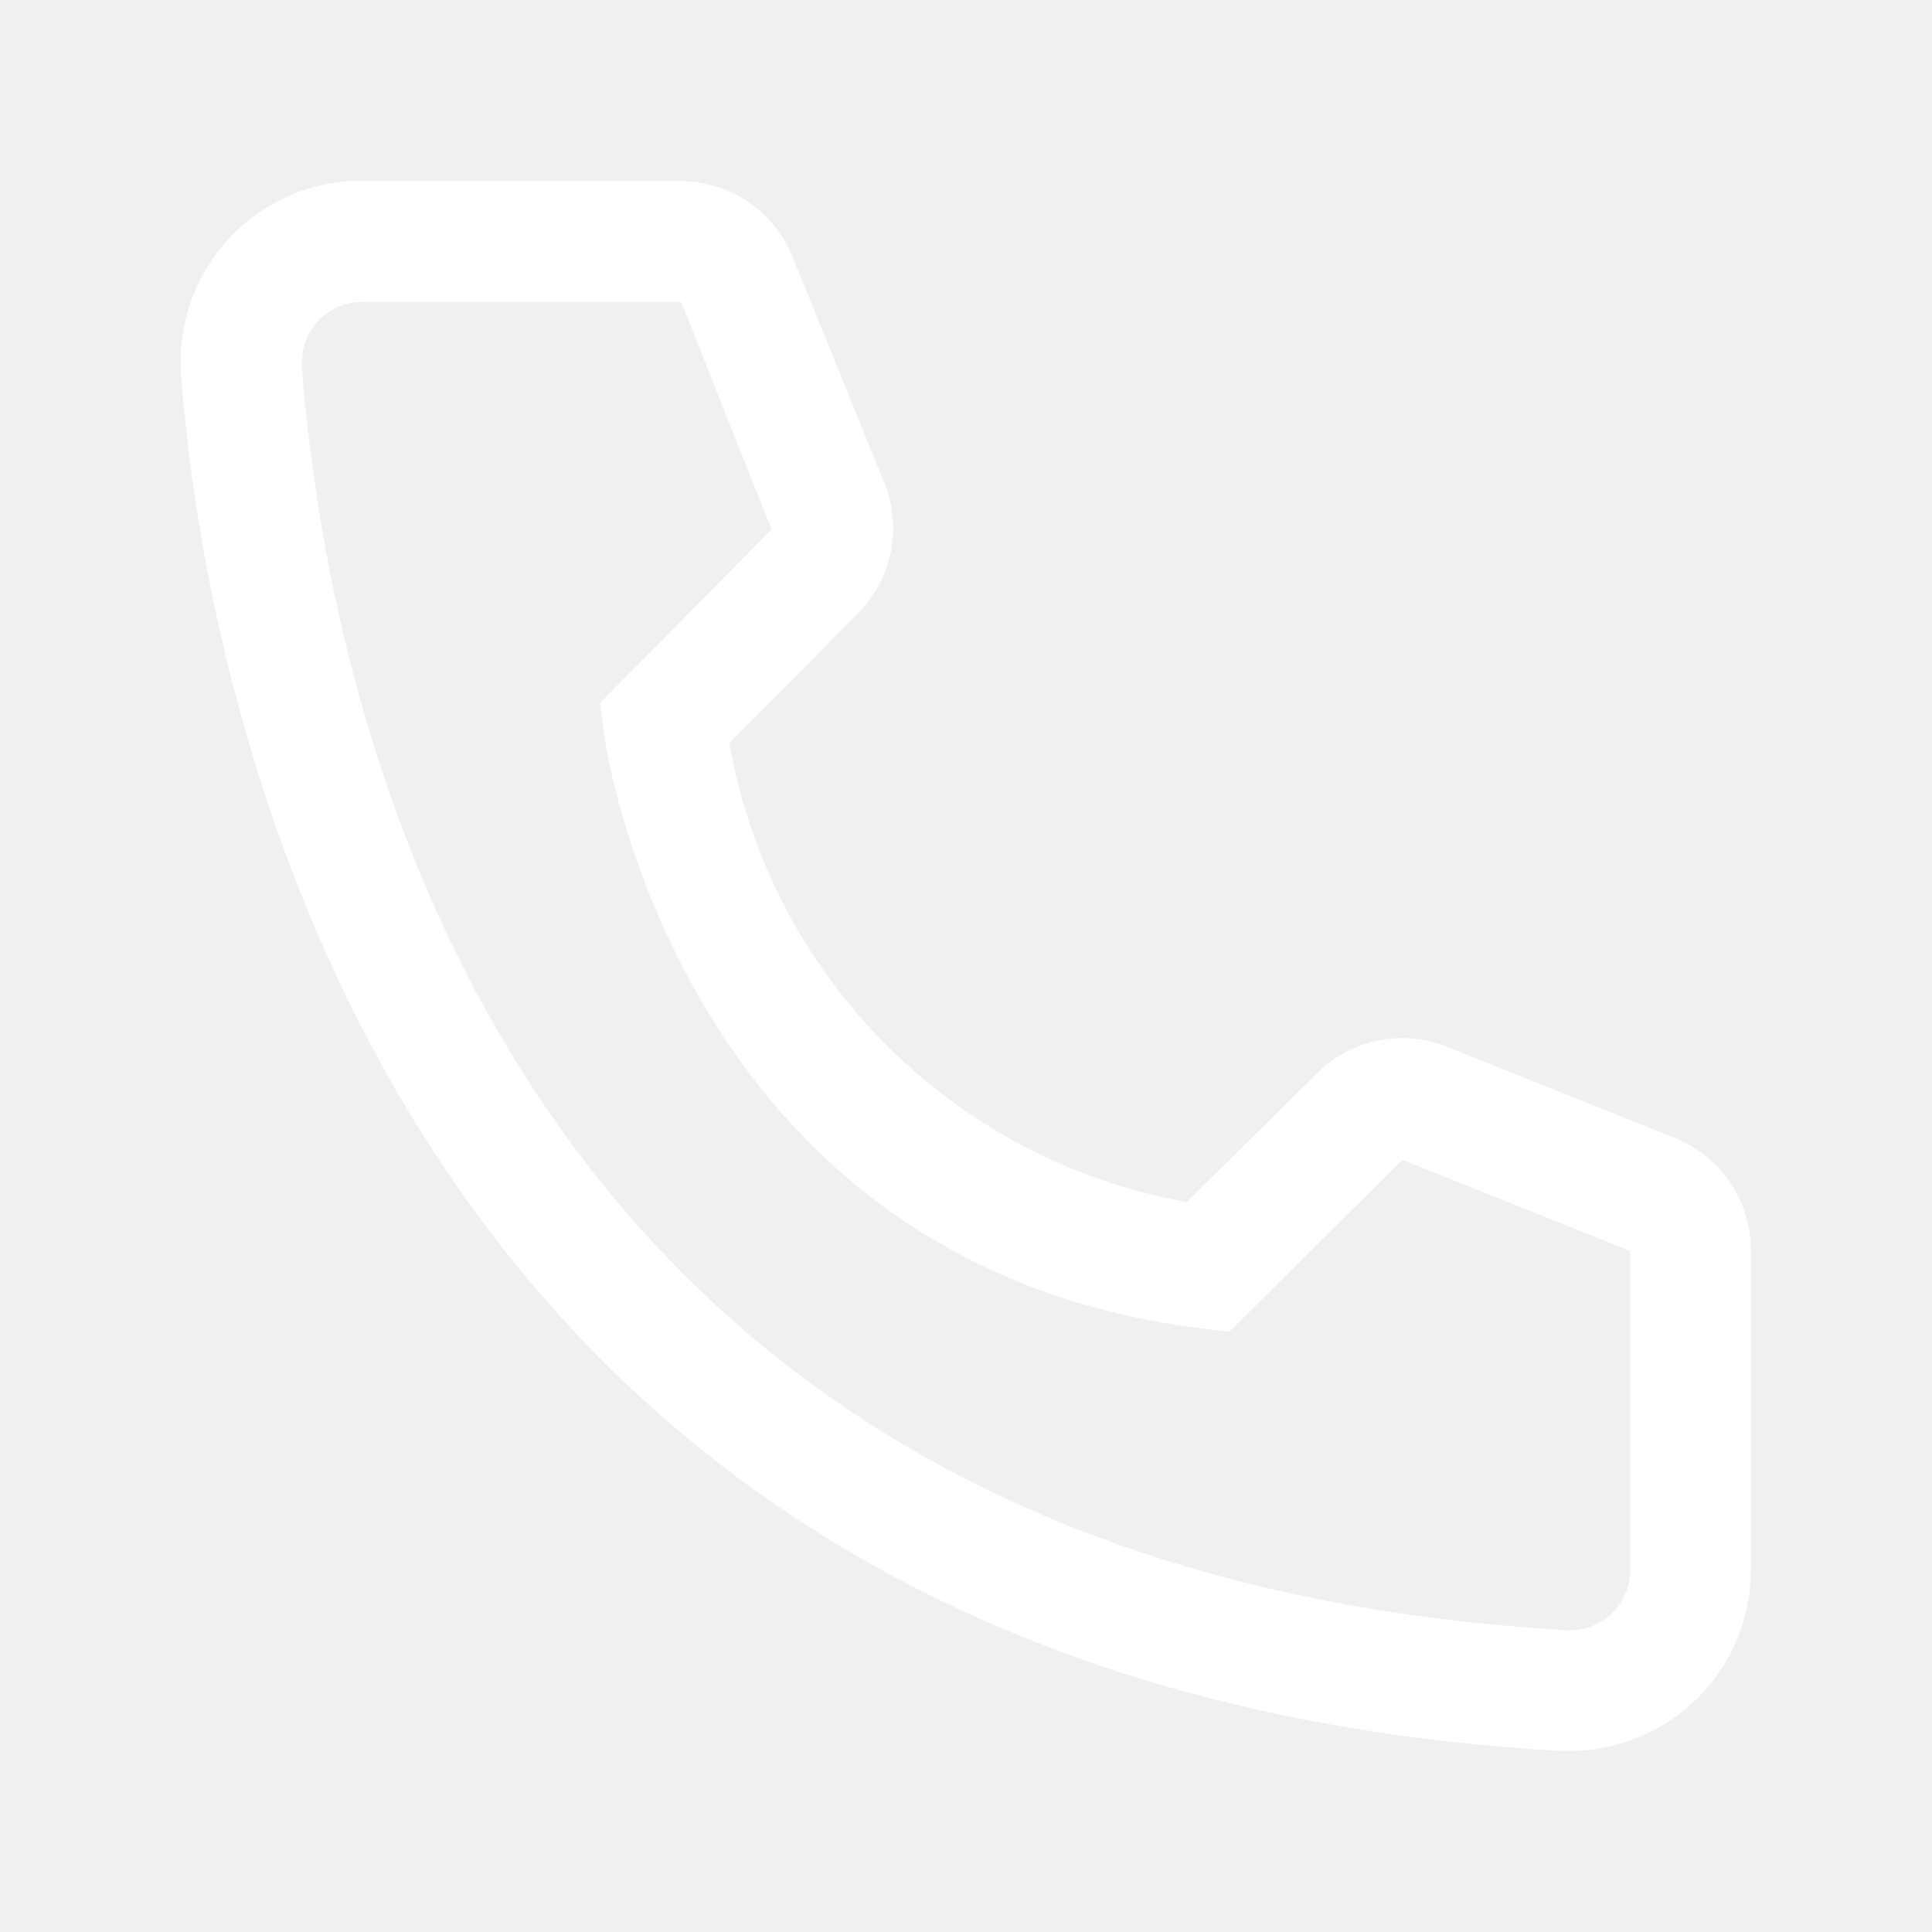
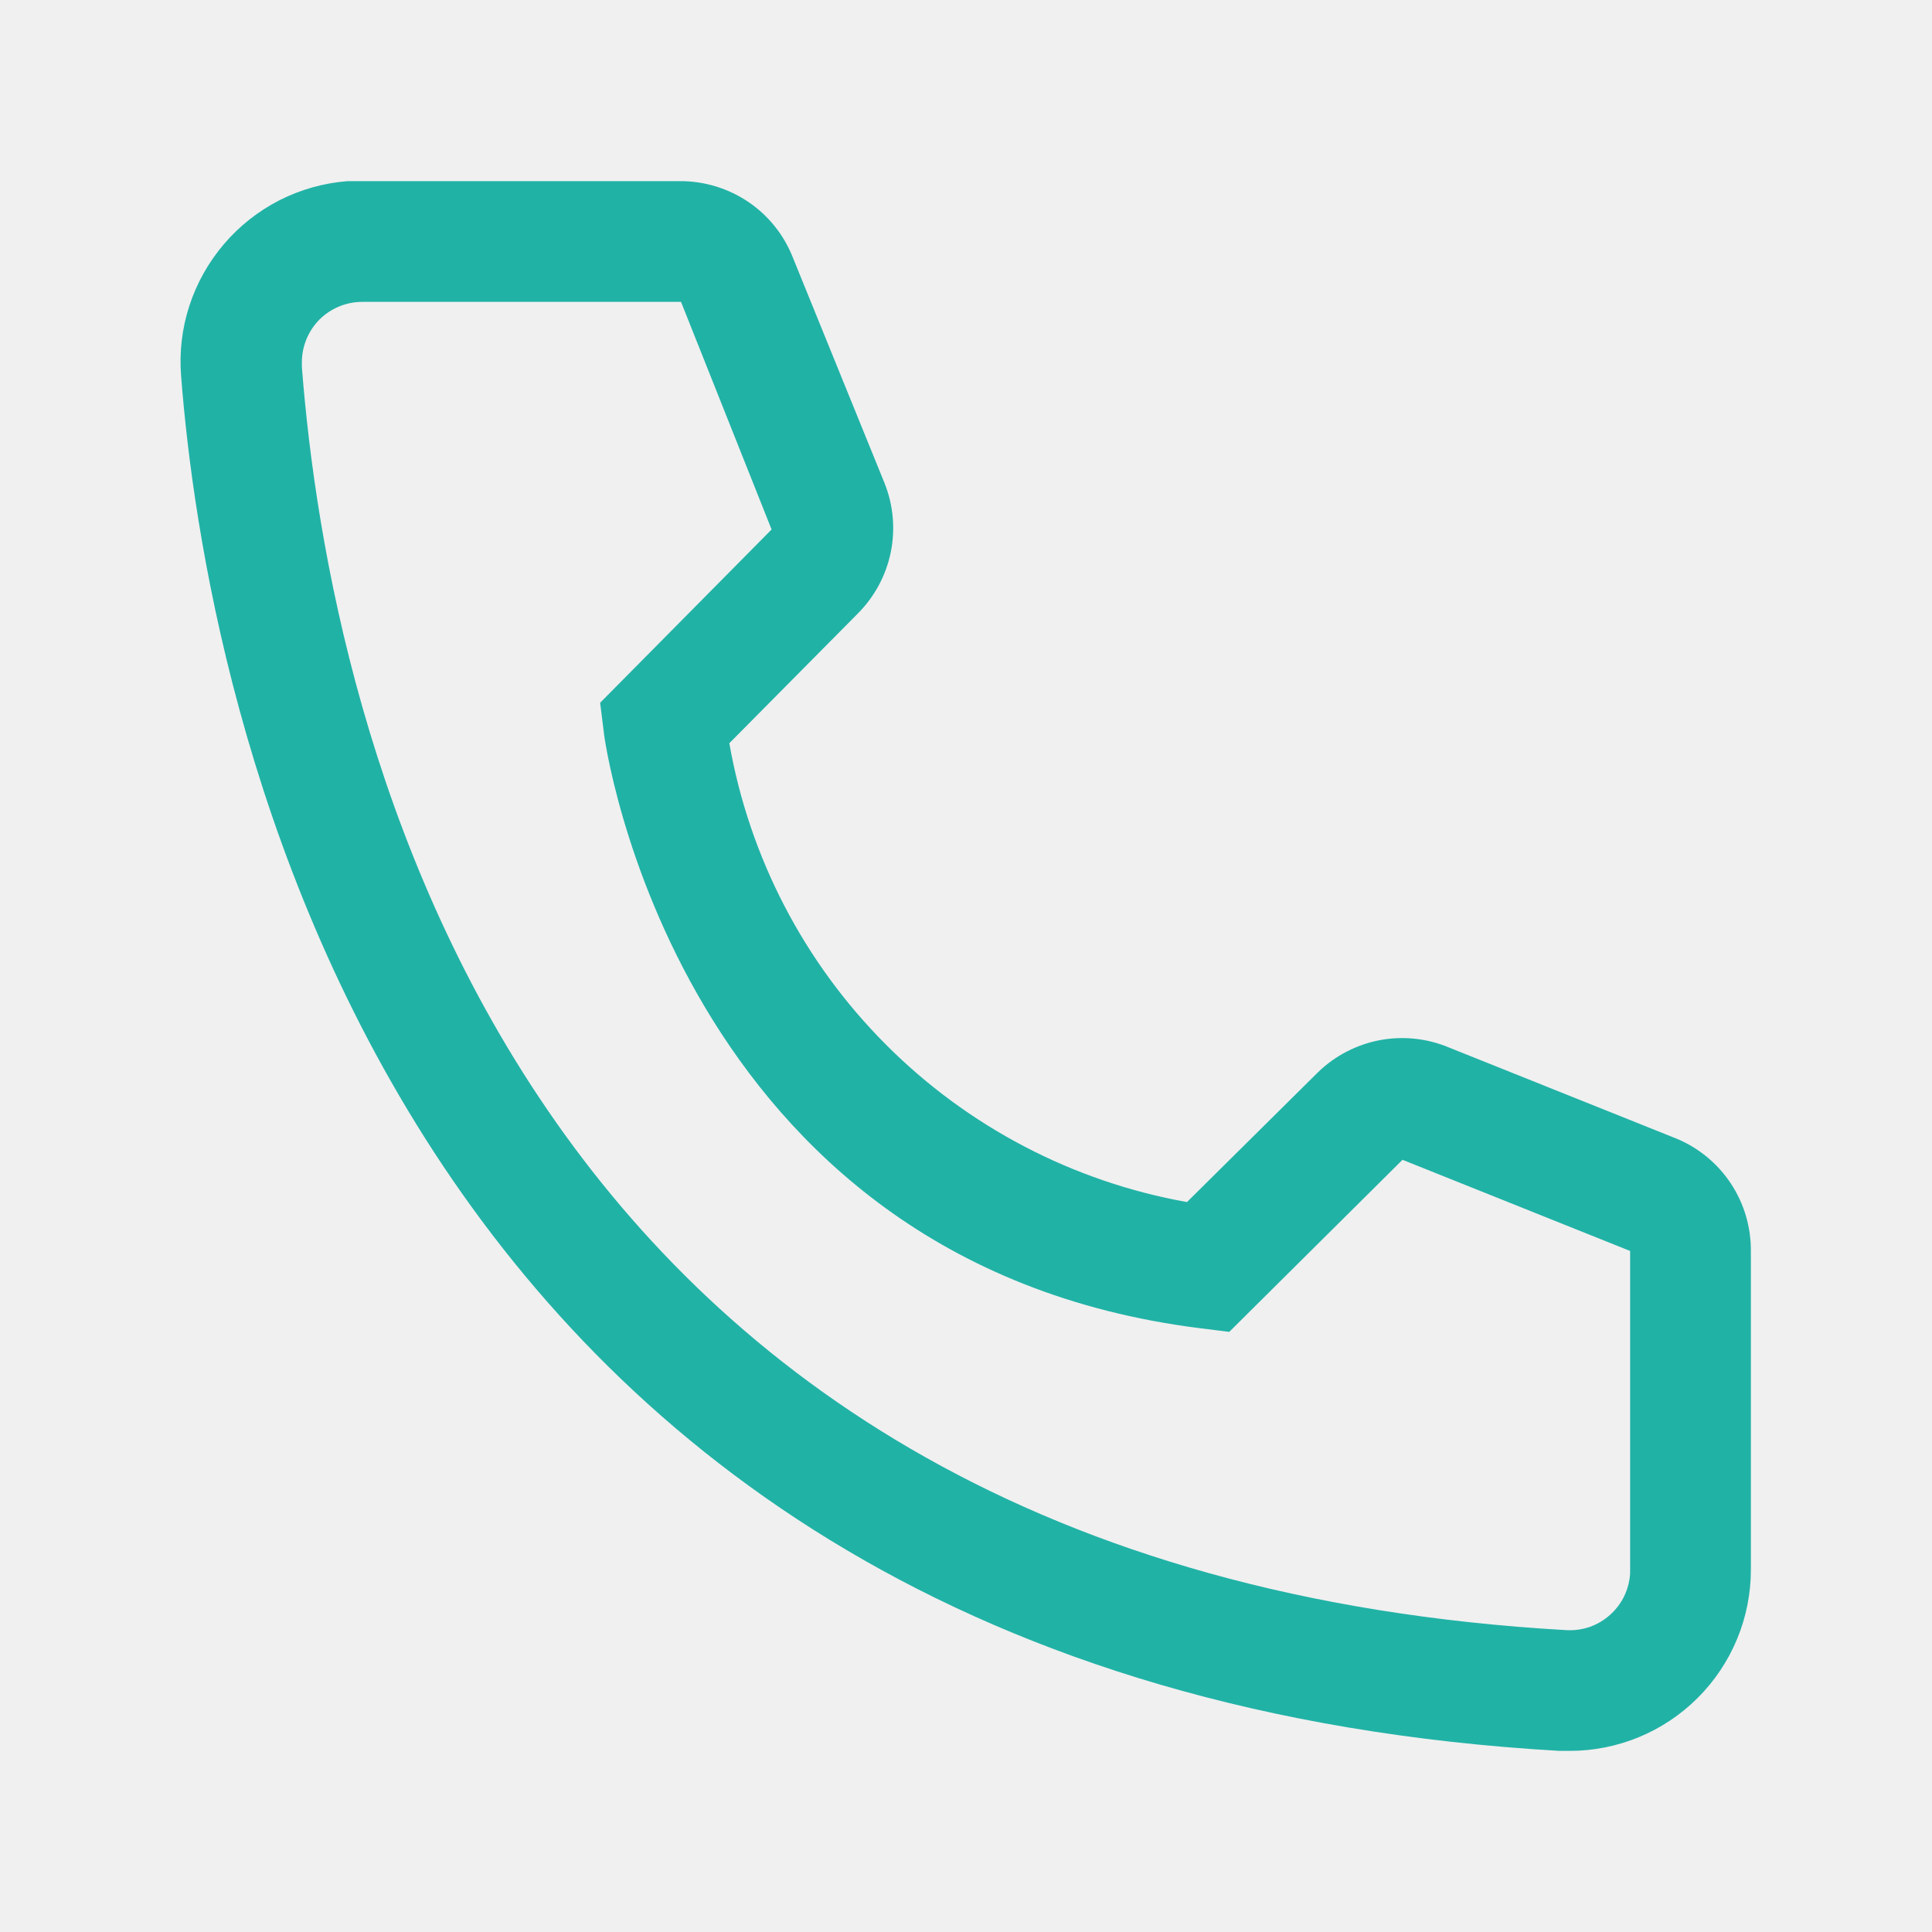
<svg xmlns="http://www.w3.org/2000/svg" width="16" height="16" viewBox="0 0 16 16" fill="none">
-   <path d="M13 14.5H12.915C3.09 13.935 1.695 5.645 1.5 3.115C1.484 2.918 1.508 2.72 1.568 2.533C1.629 2.345 1.727 2.171 1.855 2.021C1.983 1.871 2.14 1.748 2.316 1.658C2.491 1.569 2.683 1.515 2.88 1.5H5.635C5.835 1.5 6.031 1.56 6.197 1.672C6.363 1.784 6.491 1.944 6.565 2.13L7.325 4C7.398 4.182 7.416 4.381 7.377 4.573C7.338 4.765 7.243 4.941 7.105 5.08L6.04 6.155C6.206 7.1 6.659 7.972 7.337 8.651C8.015 9.331 8.885 9.786 9.83 9.955L10.915 8.88C11.056 8.743 11.234 8.651 11.427 8.614C11.62 8.578 11.819 8.599 12 8.675L13.885 9.43C14.068 9.506 14.225 9.636 14.334 9.801C14.444 9.967 14.501 10.161 14.5 10.36V13C14.5 13.398 14.342 13.779 14.061 14.061C13.779 14.342 13.398 14.5 13 14.5ZM3 2.5C2.867 2.5 2.74 2.553 2.646 2.646C2.553 2.74 2.5 2.867 2.5 3V3.04C2.73 6 4.205 13 12.97 13.5C13.036 13.504 13.101 13.495 13.164 13.474C13.226 13.452 13.283 13.419 13.333 13.375C13.382 13.331 13.422 13.278 13.451 13.219C13.479 13.16 13.496 13.096 13.5 13.03V10.36L11.615 9.605L10.18 11.03L9.94 11C5.59 10.455 5 6.105 5 6.06L4.97 5.82L6.39 4.385L5.64 2.5H3Z" fill="white" />
+   <path d="M13 14.5H12.915C3.09 13.935 1.695 5.645 1.5 3.115C1.484 2.918 1.507 2.72 1.568 2.533C1.629 2.345 1.727 2.171 1.855 2.021C1.983 1.871 2.139 1.748 2.315 1.658C2.491 1.569 2.683 1.515 2.88 1.5H5.635C5.835 1.5 6.031 1.56 6.197 1.672C6.363 1.784 6.491 1.944 6.565 2.13L7.325 4C7.398 4.182 7.416 4.381 7.377 4.573C7.338 4.765 7.243 4.941 7.105 5.08L6.04 6.155C6.206 7.1 6.659 7.972 7.337 8.651C8.015 9.331 8.885 9.786 9.83 9.955L10.915 8.88C11.056 8.743 11.234 8.651 11.427 8.614C11.62 8.578 11.819 8.599 12 8.675L13.885 9.43C14.068 9.506 14.225 9.636 14.334 9.801C14.444 9.967 14.501 10.161 14.5 10.36V13C14.5 13.398 14.342 13.779 14.06 14.061C13.779 14.342 13.398 14.5 13 14.5ZM3 2.5C2.867 2.5 2.74 2.553 2.646 2.646C2.553 2.74 2.5 2.867 2.5 3V3.04C2.73 6 4.205 13 12.97 13.5C13.036 13.504 13.101 13.495 13.164 13.474C13.226 13.452 13.283 13.419 13.332 13.375C13.382 13.331 13.422 13.278 13.451 13.219C13.479 13.16 13.496 13.096 13.5 13.03V10.36L11.615 9.605L10.18 11.03L9.94 11C5.59 10.455 5 6.105 5 6.06L4.97 5.82L6.39 4.385L5.64 2.5H3Z" fill="#21B2A6" />
</svg>
